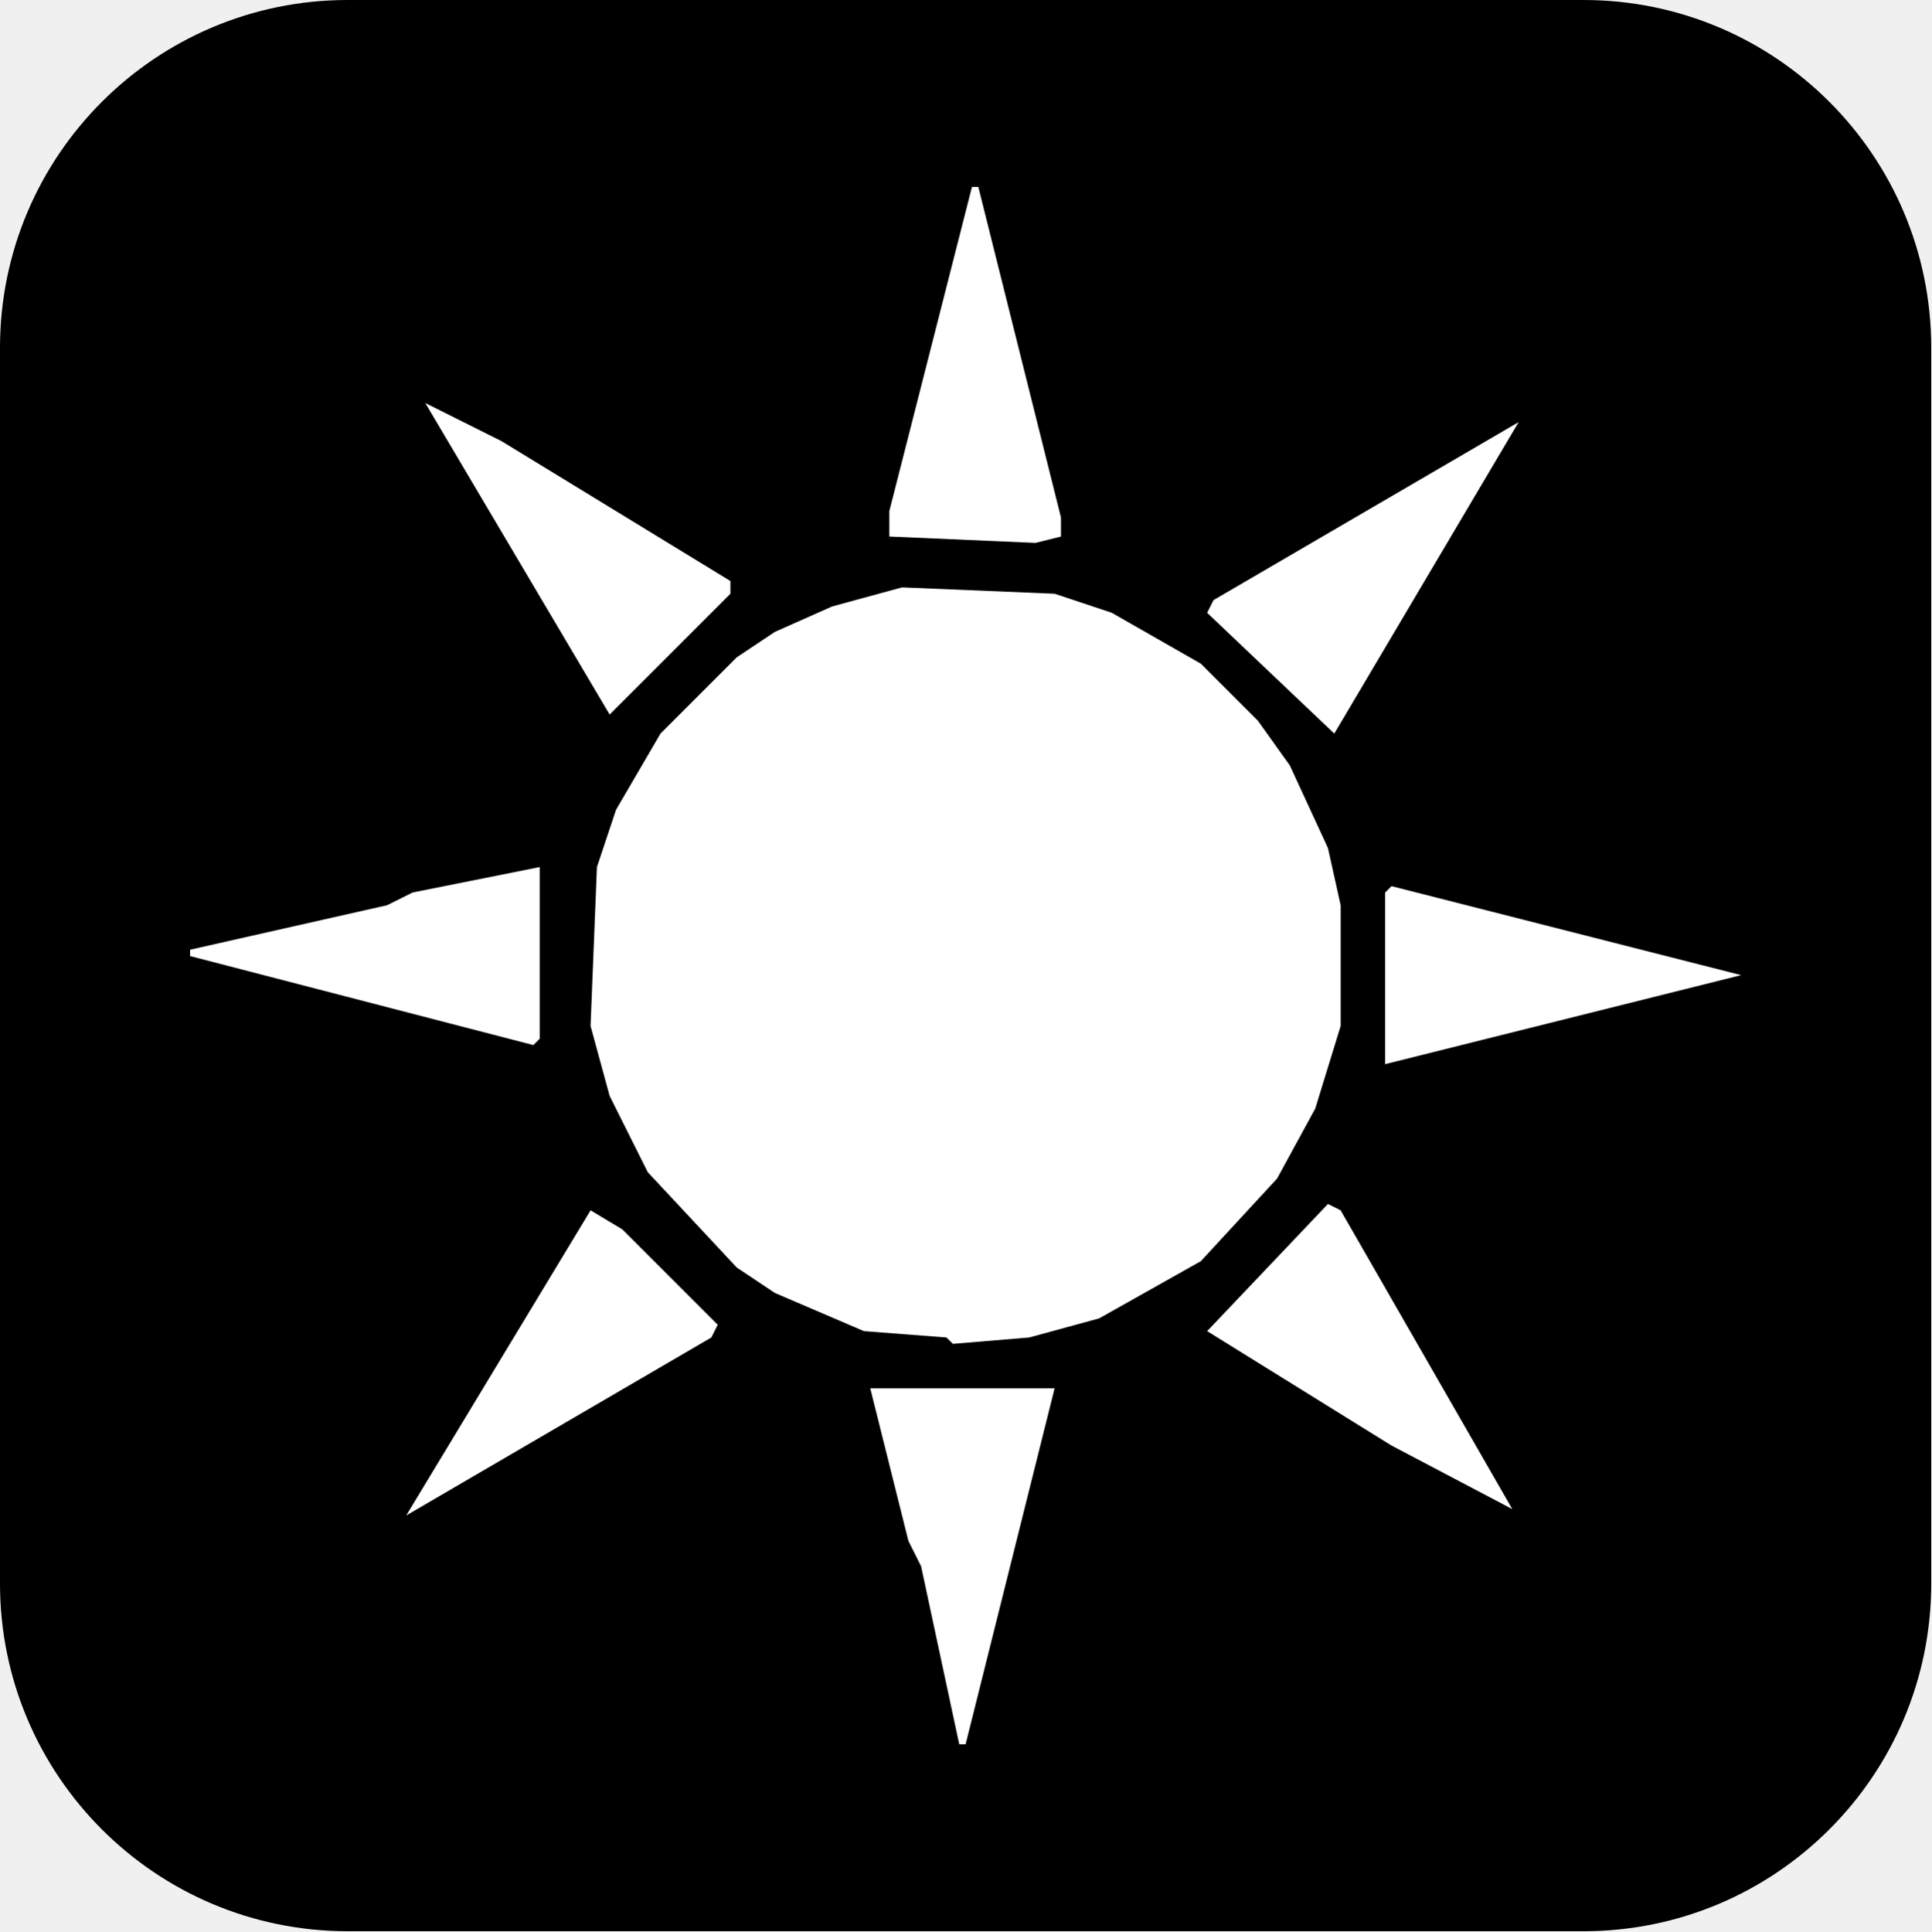
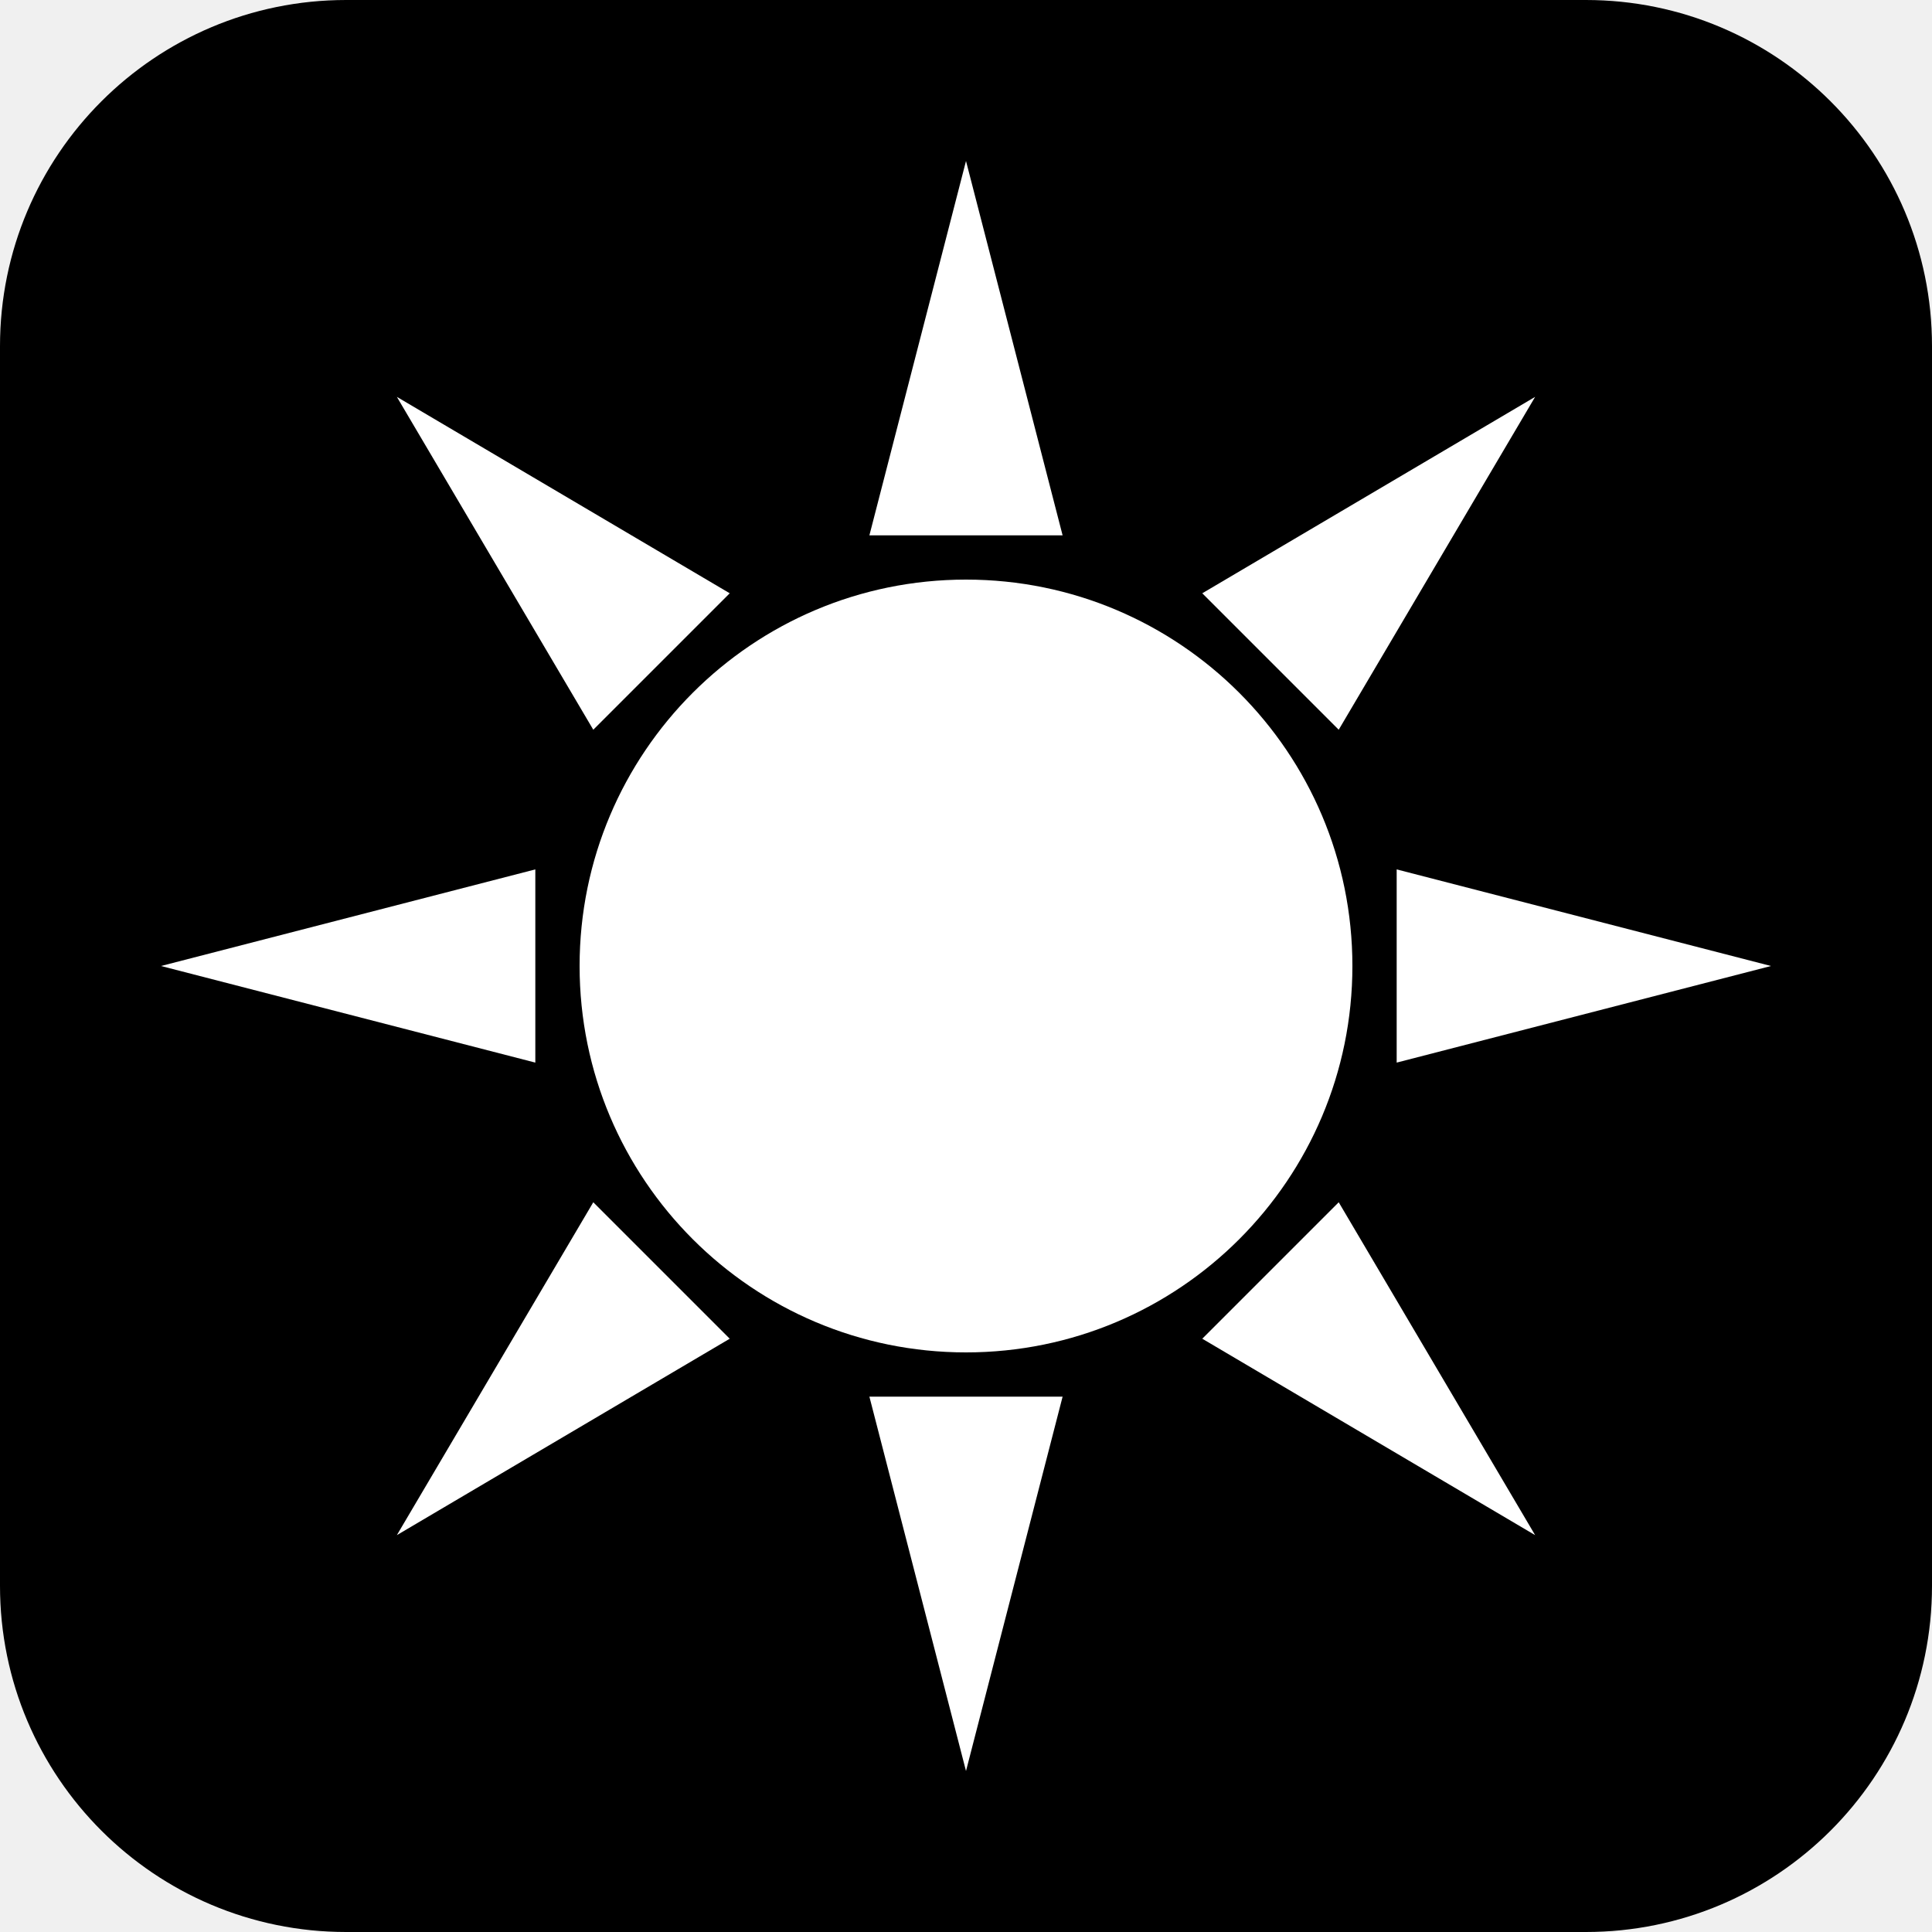
- <svg xmlns="http://www.w3.org/2000/svg" viewBox="-23.9 -23.4 303.8 303.8">
-   <rect x="-23.9" y="-23.4" width="303.8" height="303.8" rx="54.7" fill="#000" />
-   <path fill="#fff" fill-rule="evenodd" d="M113,195 119,219 121,223 127,251 128,251 142,195ZM89,185 74,170 69,167 40,215 88,187ZM185,166 166,186 195,204 214,214 187,167ZM194,144 250,130 195,116 194,117ZM61,113 41,117 37,119 6,126 6,127 60,141 61,140ZM118,69 107,72 98,76 92,80 80,92 73,104 70,113 69,138 72,149 78,161 92,176 98,180 112,186 125,187 126,188 138,187 149,184 165,175 177,162 183,151 187,138 187,119 185,110 179,97 174,90 165,81 151,73 142,70ZM215,43 167,71 166,73 186,92ZM43,40 72,89 91,70 91,68 55,46ZM129,6 116,57 116,61 139,62 143,61 143,58 130,6Z" />
+ <svg xmlns="http://www.w3.org/2000/svg" viewBox="-240 -240 480 480">
+   <rect x="-240" y="-240" width="480" height="480" rx="86" fill="#000" />
+   <circle r="96" fill="#fff" />
+   <path fill="#fff" d="M0.0,-200.0 24.0,-107.0 -24.0,-107.0ZM141.4,-141.4 92.6,-58.7 58.7,-92.6ZM200.0,-0.0 107.0,24.0 107.0,-24.0ZM141.4,141.4 58.7,92.6 92.6,58.7ZM0.0,200.0 -24.0,107.0 24.0,107.0ZM-141.4,141.4 -92.6,58.7 -58.7,92.6ZM-200.0,0.0 -107.0,-24.0 -107.0,24.0ZM-141.4,-141.4 -58.7,-92.6 -92.6,-58.7Z" />
</svg>
